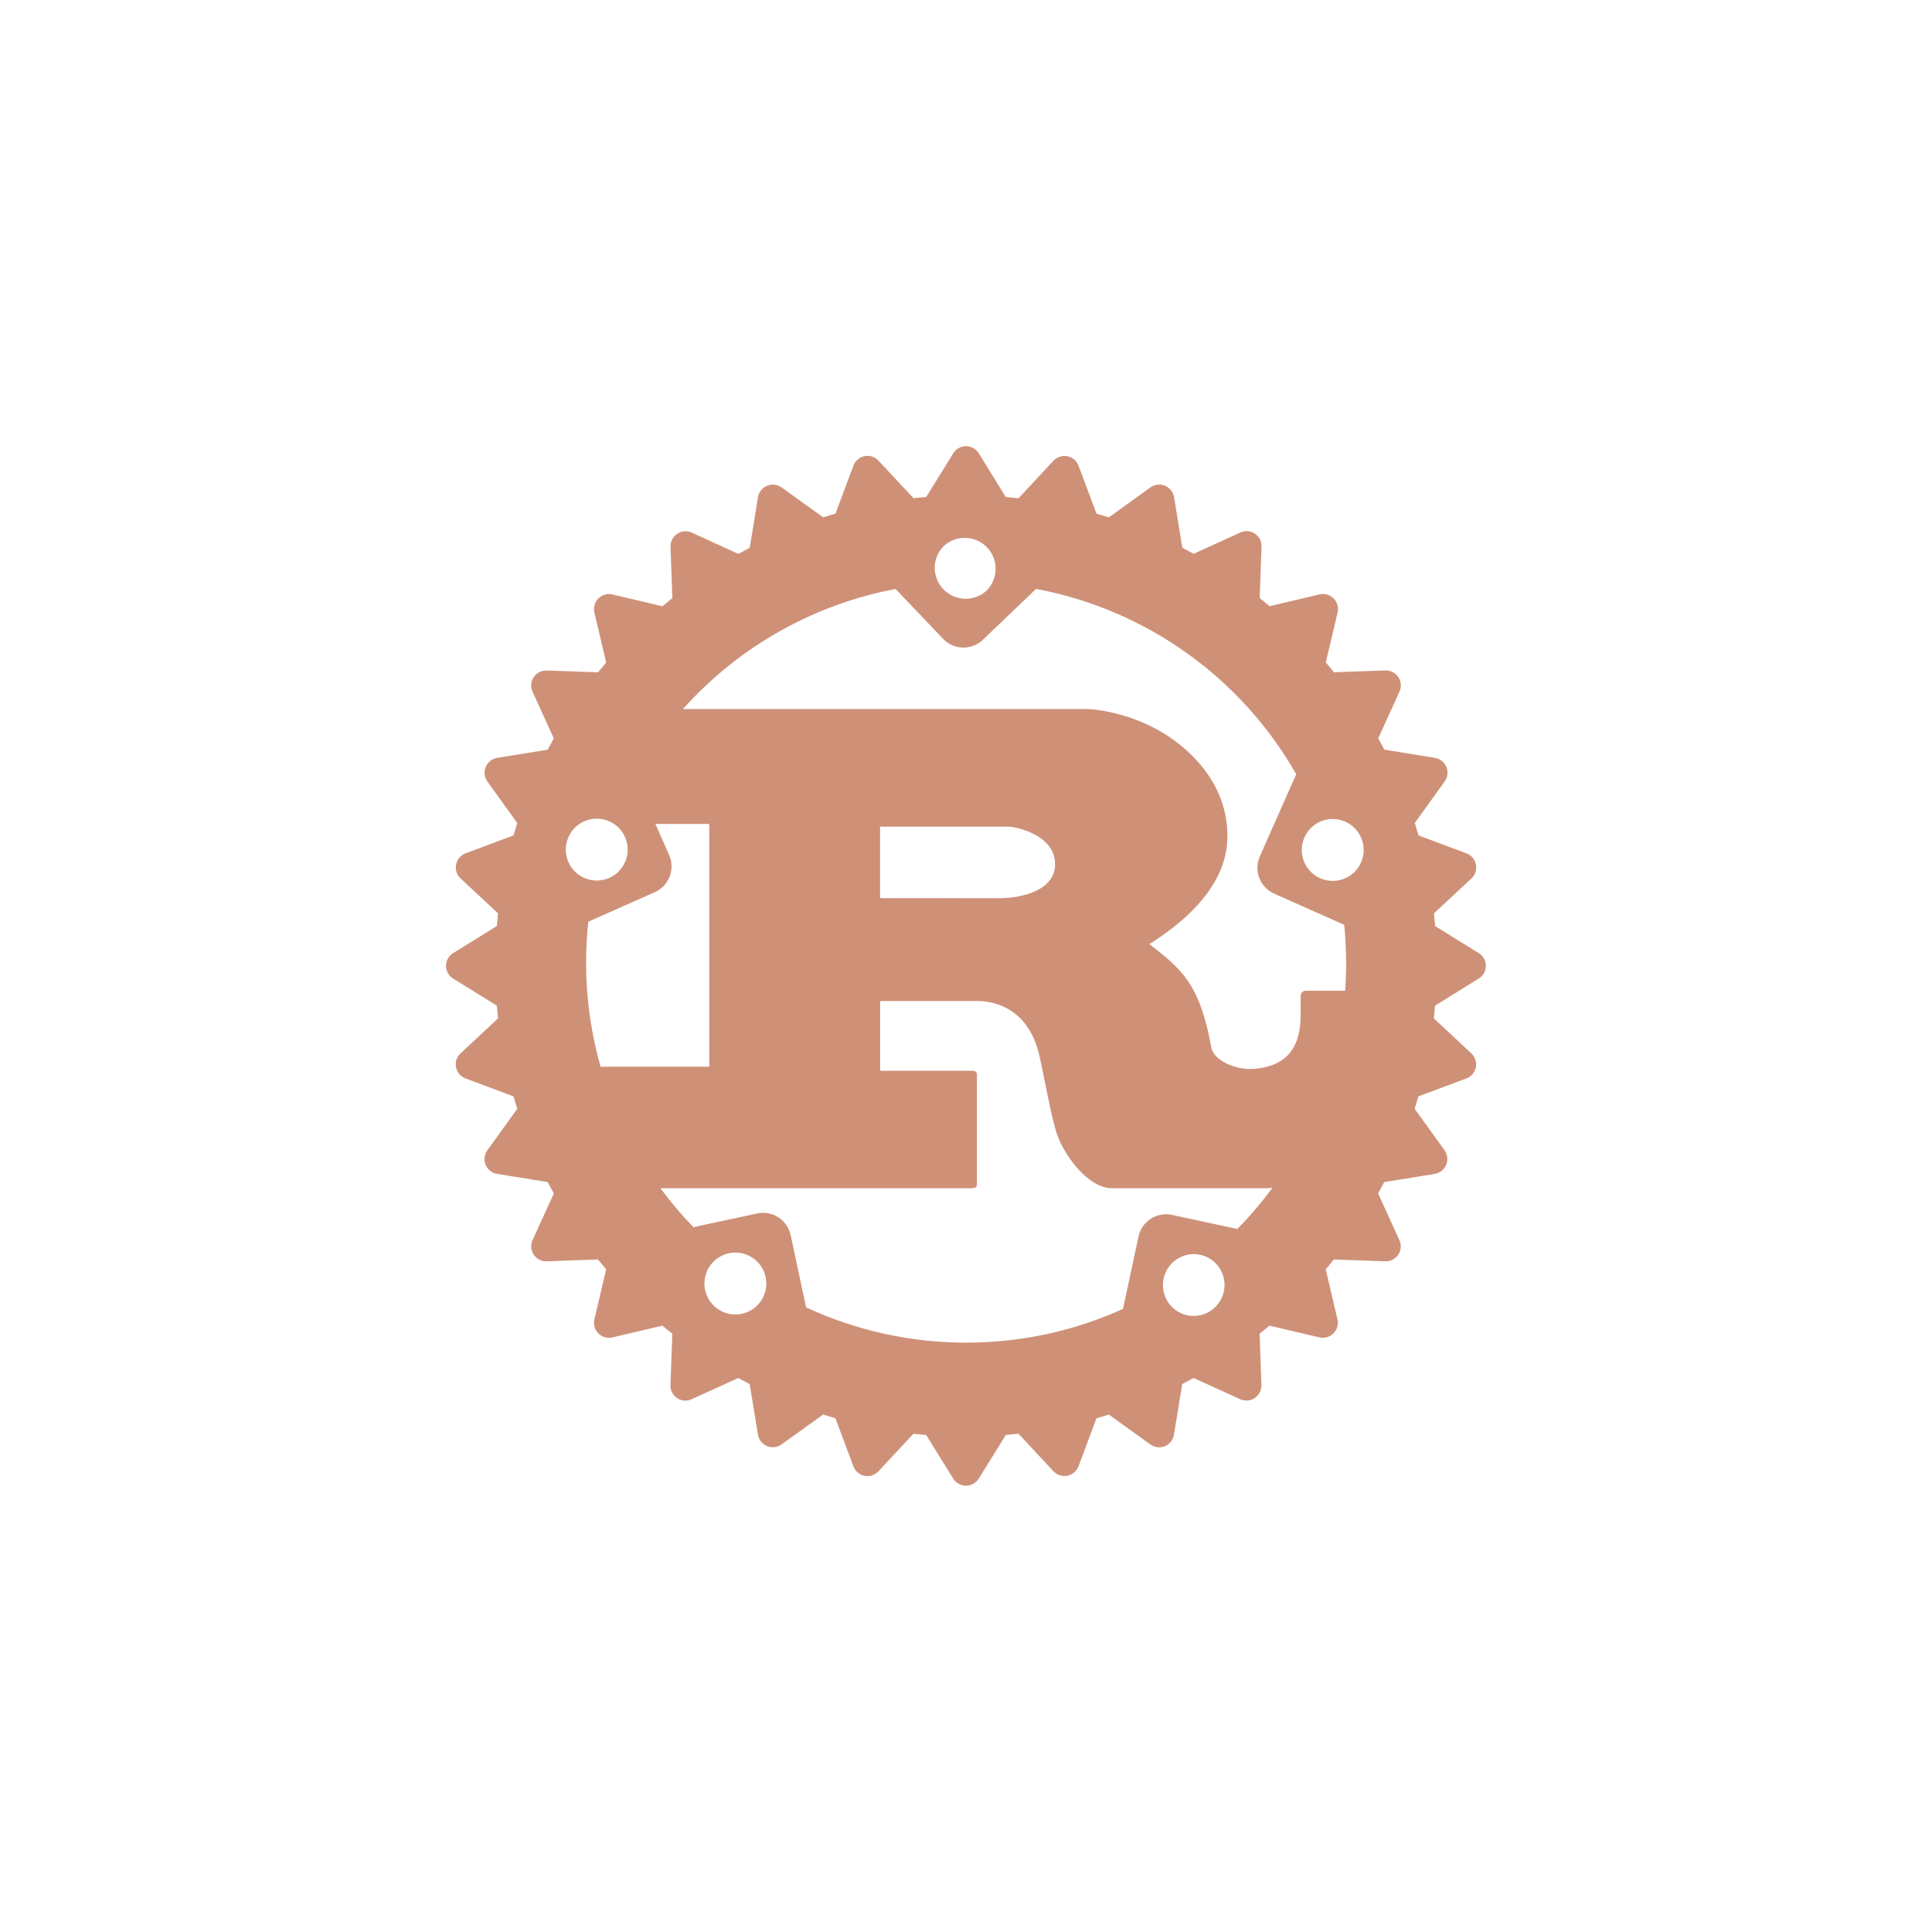
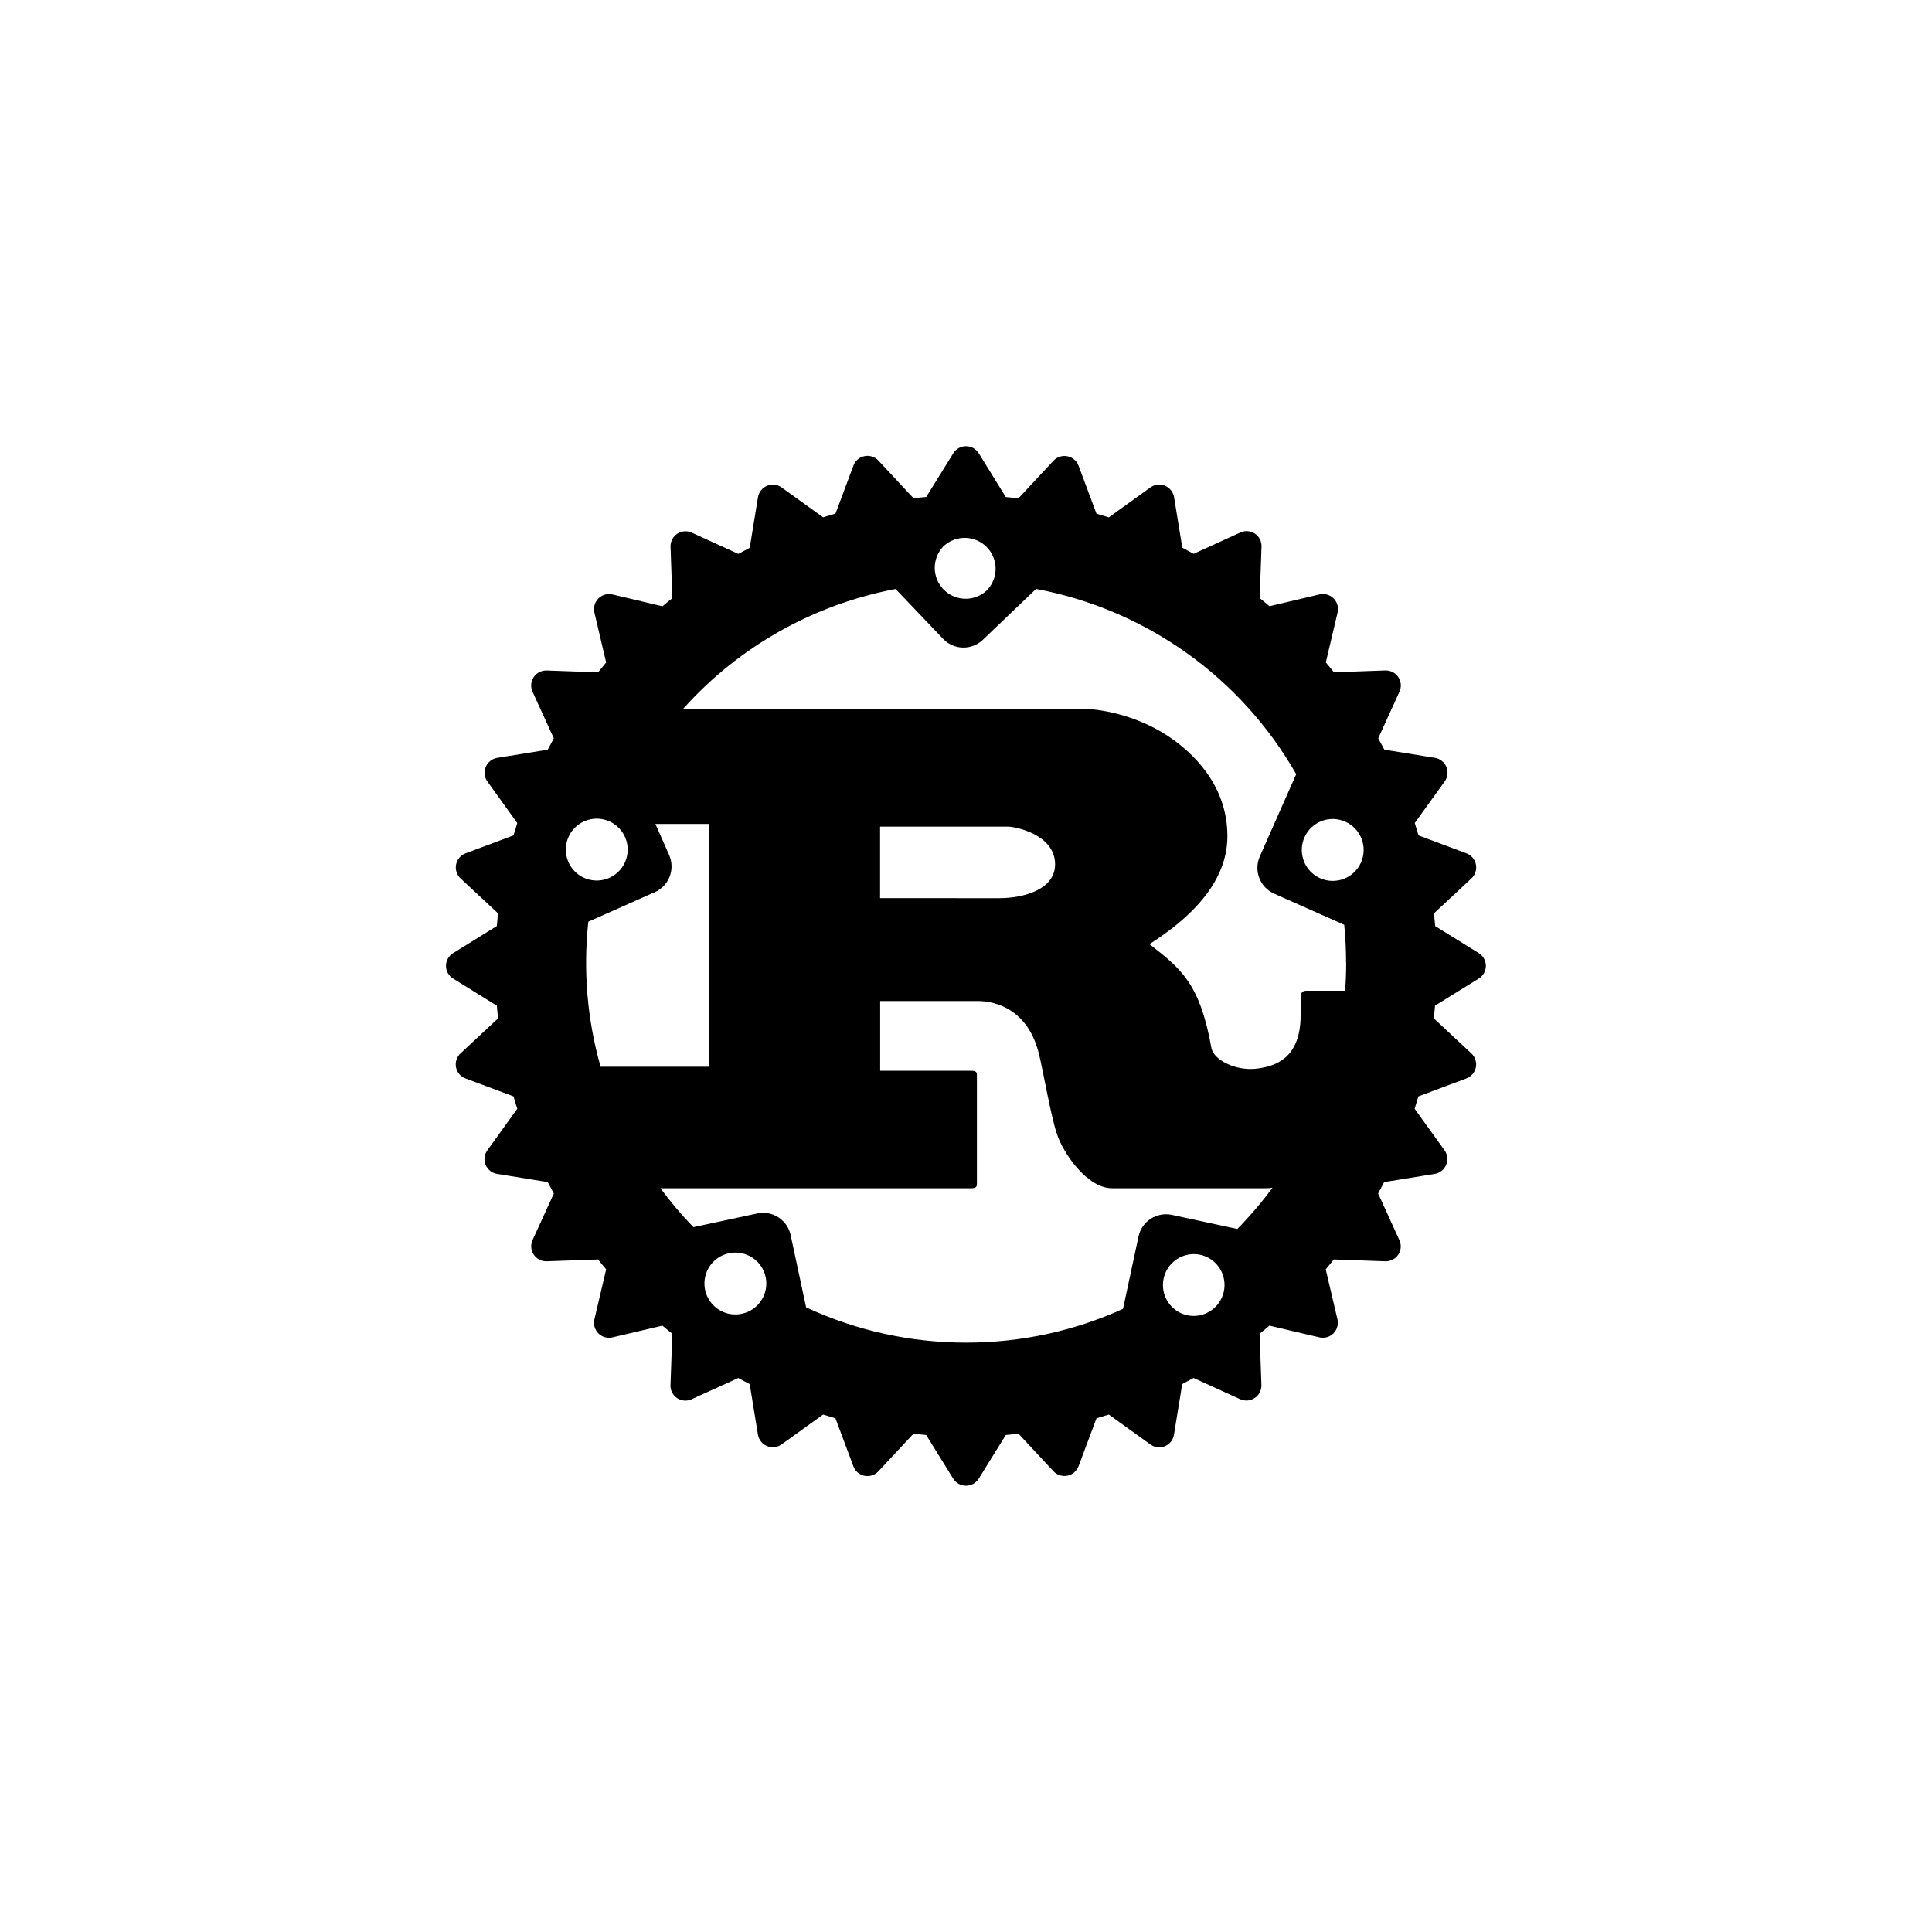
<svg xmlns="http://www.w3.org/2000/svg" width="48" height="48" viewBox="-10.294 -10.294 44.588 44.588">
  <style>
        @keyframes popup {
            0% {
                opacity: 0;
                transform: scale(0);
            }
            100% {
                opacity: 1;
                transform: scale(1);
            }
        }
        @keyframes shake {
            0%, 100% { transform: translate(0, 0) rotate(0deg); }
            10% { transform: translate(-2px, -2px) rotate(-1deg); }
            20% { transform: translate(2px, 2px) rotate(1deg); }
            30% { transform: translate(-2px, 2px) rotate(-1deg); }
            40% { transform: translate(2px, -2px) rotate(1deg); }
            50% { transform: translate(-1px, 1px) rotate(-0.5deg); }
            60% { transform: translate(1px, -1px) rotate(0.5deg); }
            70% { transform: translate(-2px, 0) rotate(-1deg); }
            80% { transform: translate(2px, 0) rotate(1deg); }
            90% { transform: translate(-1px, -1px) rotate(-0.5deg); }
        }
        #rust-logo {
            animation: popup 0.6s cubic-bezier(0.68, -0.55, 0.265, 1.55) forwards;
        }
        #rust-logo:hover {
            animation: shake 0.5s ease-in-out infinite;
        }
    </style>
  <g id="rust-logo">
-     <path fill="#CE9178" d="M23.835 11.703l-1.007-.624a13.727 13.727 0 00-.028-.294l.866-.807a.348.348 0 00-.115-.578l-1.107-.414a8.496 8.496 0 00-.087-.286l.69-.959a.346.346 0 00-.226-.545l-1.166-.189a9.357 9.357 0 00-.141-.262l.49-1.076a.344.344 0 00-.027-.336.349.349 0 00-.301-.154l-1.185.042a6.744 6.744 0 00-.187-.227l.272-1.153a.347.347 0 00-.417-.417l-1.153.272a14.018 14.018 0 00-.228-.187l.042-1.185a.344.344 0 00-.49-.328l-1.076.491c-.087-.048-.174-.095-.262-.141l-.19-1.167A.348.348 0 0016.256.955l-.96.691a8.487 8.487 0 00-.285-.086l-.414-1.107a.348.348 0 00-.578-.115l-.807.867a9.294 9.294 0 00-.294-.028L12.295.168a.346.346 0 00-.589 0l-.624 1.007a13.738 13.738 0 00-.294.028L9.98.337a.346.346 0 00-.578.115l-.414 1.107c-.096.027-.19.057-.285.086L7.744.955a.348.348 0 00-.545.226L7.009 2.348a9.357 9.357 0 00-.262.141l-1.076-.491a.346.346 0 00-.49.328l.042 1.185a7.983 7.983 0 00-.228.187L3.841 3.425a.347.347 0 00-.417.417l.271 1.153c-.063.075-.126.151-.186.227l-1.185-.042a.346.346 0 00-.328.49l.491 1.076a9.167 9.167 0 00-.141.262l-1.166.189a.348.348 0 00-.226.545l.69.959a13.303 13.303 0 00-.087.285l-1.107.414a.348.348 0 00-.116.578l.866.807a9.294 9.294 0 00-.028.293l-1.007.624a.344.344 0 000 .589l1.007.624c.008.098.018.196.028.294l-.866.808a.346.346 0 00.116.578l1.107.414c.027.096.057.191.087.285l-.69.959a.345.345 0 00.227.545l1.166.189c.046.088.092.175.141.262l-.491 1.076a.346.346 0 00.328.49l1.183-.042c.062.077.123.153.187.228l-.271 1.154a.346.346 0 00.417.416l1.153-.271c.075.064.151.126.228.186l-.042 1.185a.344.344 0 00.49.327l1.076-.49c.087.049.174.095.262.141l.19 1.166a.348.348 0 00.545.227l.959-.69a9.299 9.299 0 00.285.087l.414 1.107a.345.345 0 00.578.115l.808-.866c.097.011.195.02.294.029l.624 1.007a.347.347 0 00.589 0l.624-1.007c.098-.009.196-.018.294-.029l.807.866a.348.348 0 00.578-.115l.414-1.107a8.463 8.463 0 00.285-.087l.959.69a.345.345 0 00.545-.227l.19-1.166c.088-.046.175-.093.262-.141l1.076.49a.347.347 0 00.49-.327l-.042-1.185a6.727 6.727 0 00.227-.186l1.153.271a.347.347 0 00.417-.416l-.271-1.154c.063-.075.126-.151.186-.228l1.185.042a.344.344 0 00.328-.49l-.49-1.076c.048-.087.095-.174.141-.262l1.166-.189a.348.348 0 00.226-.545l-.69-.959.087-.285 1.107-.414a.346.346 0 00.115-.578l-.866-.808c.01-.097.02-.195.028-.294l1.007-.624a.344.344 0 000-.589zm-6.741 8.355a.714.714 0 01.299-1.396.714.714 0 11-.3 1.396zm-.342-2.314a.649.649 0 00-.771.5l-.357 1.669c-1.103.501-2.329.779-3.619.779a8.737 8.737 0 01-3.695-.814l-.357-1.668a.648.648 0 00-.771-.499l-1.473.316a8.722 8.722 0 01-.761-.898h7.168c.081 0 .136-.014.136-.088v-2.536c0-.074-.054-.088-.136-.088h-2.097v-1.608h2.268c.206 0 1.107.059 1.394 1.209.09.353.287 1.504.423 1.873.135.413.683 1.238 1.268 1.238h3.572a.749.749 0 00.13-.013 8.787 8.787 0 01-.812.953zM6.837 20.024a.714.714 0 11-.3-1.396.714.714 0 01.3 1.396zM4.118 8.997a.714.714 0 11-1.304.579.714.714 0 011.304-.579zm-.835 1.981l1.535-.682a.65.65 0 00.33-.859l-.316-.715h1.243v5.603H3.567a8.775 8.775 0 01-.283-3.348zm6.734-.544V8.784h2.96c.153 0 1.079.177 1.079.87 0 .575-.711.781-1.295.781zm10.757 1.486c0 .219-.008.436-.024.651h-.9c-.09 0-.127.059-.127.148v.413c0 .973-.549 1.185-1.03 1.238-.458.052-.965-.191-1.028-.472-.27-1.519-.72-1.844-1.431-2.403.882-.56 1.799-1.386 1.799-2.491 0-1.194-.819-1.946-1.377-2.315-.782-.516-1.649-.62-1.883-.62H5.468a8.765 8.765 0 014.907-2.77l1.097 1.151a.648.648 0 00.918.021l1.227-1.174a8.775 8.775 0 016.004 4.276l-.84 1.898a.652.652 0 00.33.859l1.618.719c.028.287.043.577.043.872zm-9.301-9.599a.713.713 0 11.984 1.032.714.714 0 01-.984-1.032zm8.339 6.71a.711.711 0 01.94-.362.714.714 0 11-.941.363z" />
+     <path fill="currentColor" d="M23.835 11.703l-1.007-.624a13.727 13.727 0 00-.028-.294l.866-.807a.348.348 0 00-.115-.578l-1.107-.414a8.496 8.496 0 00-.087-.286l.69-.959a.346.346 0 00-.226-.545l-1.166-.189a9.357 9.357 0 00-.141-.262l.49-1.076a.344.344 0 00-.027-.336.349.349 0 00-.301-.154l-1.185.042a6.744 6.744 0 00-.187-.227l.272-1.153a.347.347 0 00-.417-.417l-1.153.272a14.018 14.018 0 00-.228-.187l.042-1.185a.344.344 0 00-.49-.328l-1.076.491c-.087-.048-.174-.095-.262-.141l-.19-1.167A.348.348 0 0016.256.955l-.96.691a8.487 8.487 0 00-.285-.086l-.414-1.107a.348.348 0 00-.578-.115l-.807.867a9.294 9.294 0 00-.294-.028L12.295.168a.346.346 0 00-.589 0l-.624 1.007a13.738 13.738 0 00-.294.028L9.98.337a.346.346 0 00-.578.115l-.414 1.107c-.096.027-.19.057-.285.086L7.744.955a.348.348 0 00-.545.226L7.009 2.348a9.357 9.357 0 00-.262.141l-1.076-.491a.346.346 0 00-.49.328l.042 1.185a7.983 7.983 0 00-.228.187L3.841 3.425a.347.347 0 00-.417.417l.271 1.153c-.063.075-.126.151-.186.227l-1.185-.042a.346.346 0 00-.328.49l.491 1.076a9.167 9.167 0 00-.141.262l-1.166.189a.348.348 0 00-.226.545l.69.959a13.303 13.303 0 00-.087.285l-1.107.414a.348.348 0 00-.116.578l.866.807a9.294 9.294 0 00-.028.293l-1.007.624a.344.344 0 000 .589l1.007.624c.008.098.018.196.028.294l-.866.808a.346.346 0 00.116.578l1.107.414c.027.096.057.191.087.285l-.69.959a.345.345 0 00.227.545l1.166.189c.046.088.092.175.141.262l-.491 1.076a.346.346 0 00.328.49l1.183-.042c.062.077.123.153.187.228l-.271 1.154a.346.346 0 00.417.416l1.153-.271c.075.064.151.126.228.186l-.042 1.185a.344.344 0 00.49.327l1.076-.49c.087.049.174.095.262.141l.19 1.166a.348.348 0 00.545.227l.959-.69a9.299 9.299 0 00.285.087l.414 1.107a.345.345 0 00.578.115l.808-.866c.097.011.195.02.294.029l.624 1.007a.347.347 0 00.589 0l.624-1.007c.098-.009.196-.018.294-.029l.807.866a.348.348 0 00.578-.115l.414-1.107a8.463 8.463 0 00.285-.087l.959.69a.345.345 0 00.545-.227l.19-1.166c.088-.046.175-.093.262-.141l1.076.49a.347.347 0 00.49-.327l-.042-1.185a6.727 6.727 0 00.227-.186l1.153.271a.347.347 0 00.417-.416l-.271-1.154c.063-.075.126-.151.186-.228l1.185.042a.344.344 0 00.328-.49l-.49-1.076c.048-.087.095-.174.141-.262l1.166-.189a.348.348 0 00.226-.545l-.69-.959.087-.285 1.107-.414a.346.346 0 00.115-.578l-.866-.808c.01-.097.02-.195.028-.294l1.007-.624a.344.344 0 000-.589zm-6.741 8.355a.714.714 0 01.299-1.396.714.714 0 11-.3 1.396zm-.342-2.314a.649.649 0 00-.771.5l-.357 1.669c-1.103.501-2.329.779-3.619.779a8.737 8.737 0 01-3.695-.814l-.357-1.668a.648.648 0 00-.771-.499l-1.473.316a8.722 8.722 0 01-.761-.898h7.168c.081 0 .136-.014.136-.088v-2.536c0-.074-.054-.088-.136-.088h-2.097v-1.608h2.268c.206 0 1.107.059 1.394 1.209.09.353.287 1.504.423 1.873.135.413.683 1.238 1.268 1.238h3.572a.749.749 0 00.13-.013 8.787 8.787 0 01-.812.953zM6.837 20.024a.714.714 0 11-.3-1.396.714.714 0 01.3 1.396zM4.118 8.997a.714.714 0 11-1.304.579.714.714 0 011.304-.579zm-.835 1.981l1.535-.682a.65.65 0 00.33-.859l-.316-.715h1.243v5.603H3.567a8.775 8.775 0 01-.283-3.348zm6.734-.544V8.784h2.96c.153 0 1.079.177 1.079.87 0 .575-.711.781-1.295.781zm10.757 1.486c0 .219-.008.436-.024.651h-.9c-.09 0-.127.059-.127.148v.413c0 .973-.549 1.185-1.03 1.238-.458.052-.965-.191-1.028-.472-.27-1.519-.72-1.844-1.431-2.403.882-.56 1.799-1.386 1.799-2.491 0-1.194-.819-1.946-1.377-2.315-.782-.516-1.649-.62-1.883-.62H5.468a8.765 8.765 0 014.907-2.77l1.097 1.151a.648.648 0 00.918.021l1.227-1.174a8.775 8.775 0 016.004 4.276l-.84 1.898a.652.652 0 00.33.859l1.618.719c.028.287.043.577.043.872zm-9.301-9.599a.713.713 0 11.984 1.032.714.714 0 01-.984-1.032zm8.339 6.71a.711.711 0 01.94-.362.714.714 0 11-.941.363z" />
  </g>
</svg>
